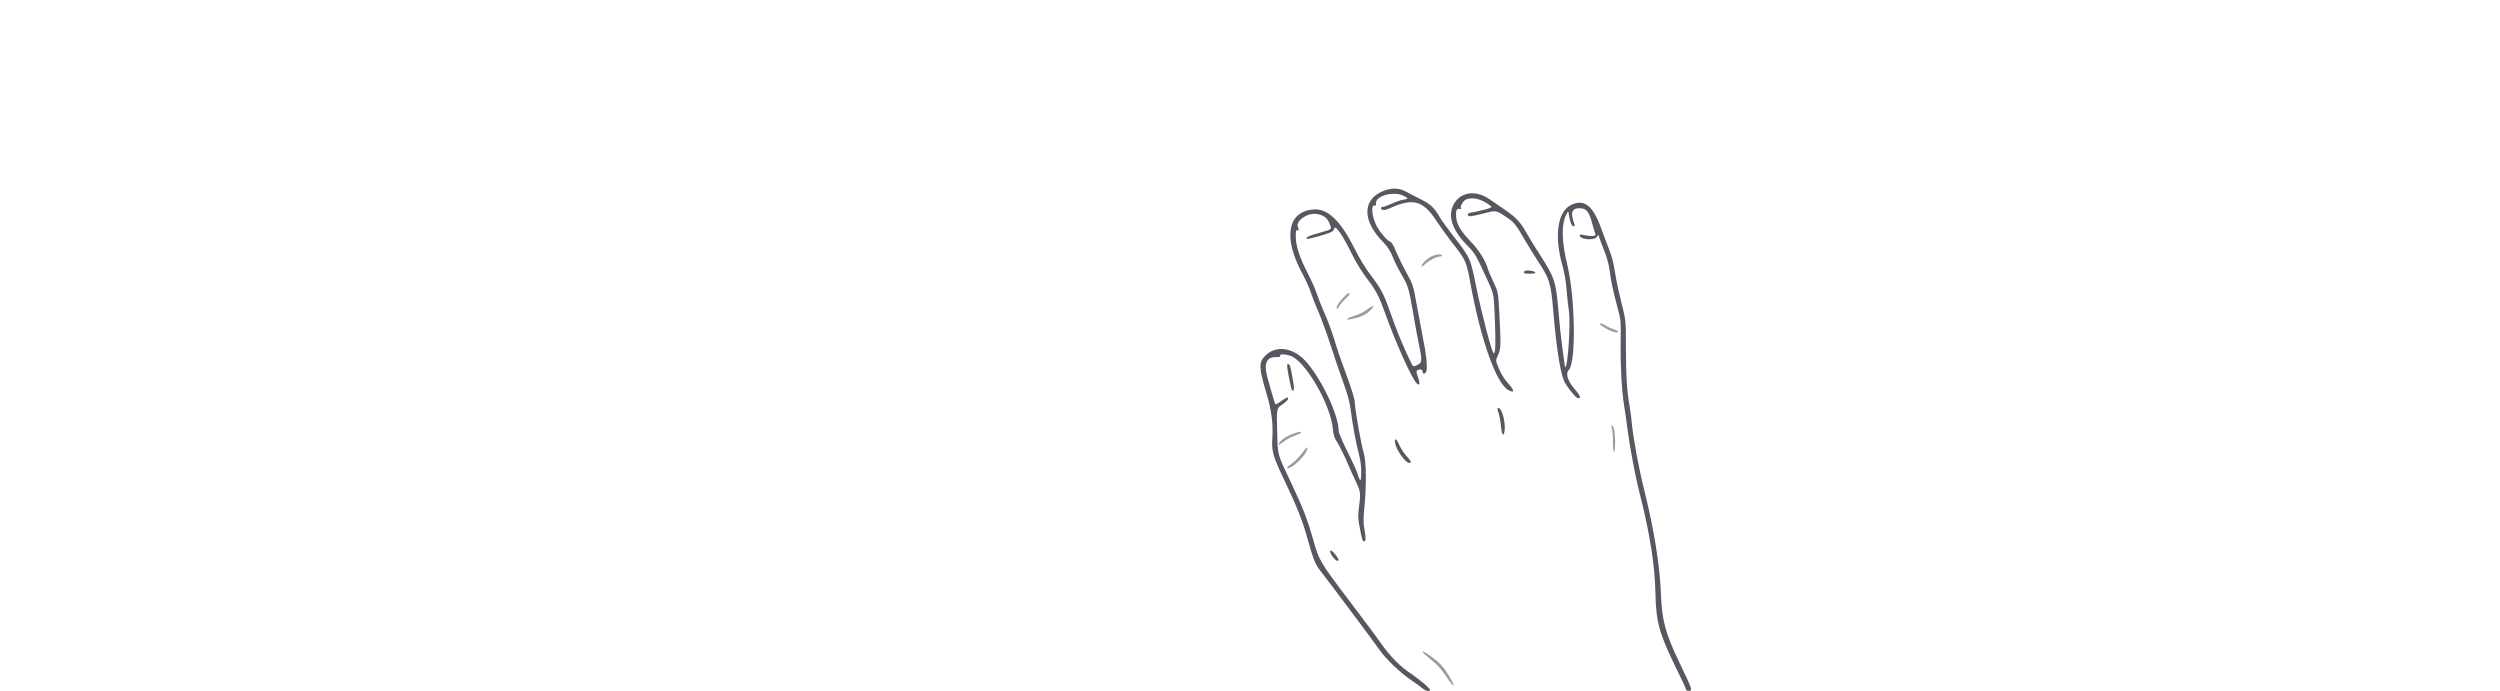
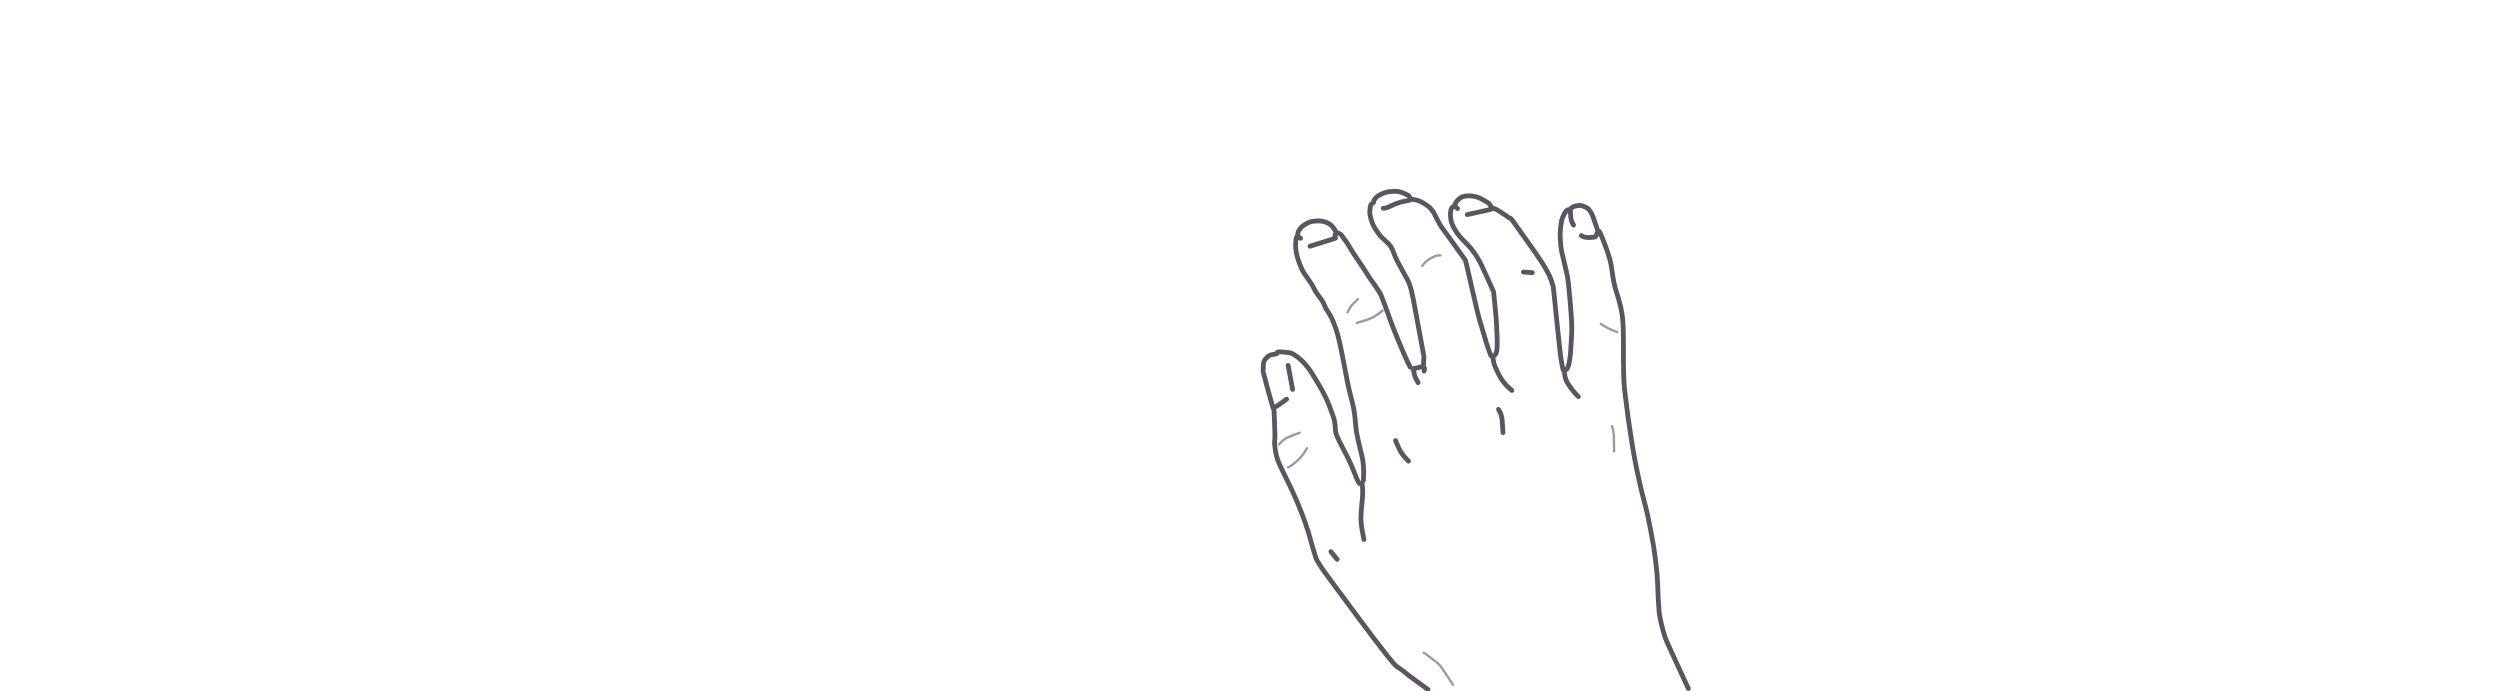
<svg xmlns="http://www.w3.org/2000/svg" viewBox="-400 -20 1666 460" data-side="right">
-   <path class="hand-creases" d="M 554.5 150.6 C 551.5 151.9, 547.3 155.8, 547.3 157.3 C 547.3 158.0, 548.1 157.6, 549.6 156.1 C 552.1 153.7, 557.5 150.9, 559.7 150.9 C 560.4 150.9, 560.9 150.6, 560.9 150.2 C 560.9 149.1, 557.4 149.4, 554.5 150.6 M 494.8 178.7 C 491.8 182.0, 490.1 185.0, 490.9 185.7 C 491.1 185.9, 491.9 185.0, 492.8 183.6 C 493.6 182.2, 495.5 180.1, 496.8 178.9 C 499.2 176.8, 500.0 175.3, 498.7 175.3 C 498.3 175.3, 496.6 176.8, 494.8 178.7 M 510.9 186.4 C 509.0 187.9, 505.7 189.5, 502.5 190.5 C 497.3 192.0, 495.8 193.5, 500.2 192.7 C 505.3 191.8, 509.7 190.0, 512.3 187.6 C 517.0 183.4, 515.9 182.5, 510.9 186.4 M 666.4 196.2 C 666.8 197.3, 673.3 200.8, 676.1 201.4 C 679.4 202.1, 679.1 200.7, 675.8 199.6 C 674.3 199.1, 671.7 198.0, 670.1 197.0 C 666.7 195.1, 666.0 195.0, 666.4 196.2 M 674.2 265.7 C 674.6 267.0, 674.9 271.0, 674.9 274.7 C 674.9 278.6, 675.2 281.3, 675.6 281.3 C 676.6 281.3, 676.5 268.5, 675.5 265.7 C 674.5 262.7, 673.3 262.7, 674.2 265.7 M 462.1 268.9 C 456.6 270.8, 452.0 274.3, 452.0 276.6 C 452.0 276.8, 453.7 275.7, 455.8 274.1 C 457.8 272.6, 461.2 270.8, 463.3 270.2 C 465.4 269.5, 467.0 268.7, 467.0 268.4 C 467.0 267.5, 465.8 267.6, 462.1 268.9 M 467.5 282.2 C 465.7 284.7, 462.5 287.8, 460.5 289.2 C 457.9 291.0, 457.2 291.8, 458.0 292.0 C 460.8 292.5, 469.6 284.2, 471.0 279.8 C 471.9 277.0, 470.8 277.7, 467.5 282.2 M 548.0 414.5 C 548.0 414.8, 550.6 417.1, 553.7 419.7 C 558.1 423.1, 560.4 425.8, 563.9 431.0 C 569.0 438.7, 570.5 438.7, 566.0 431.1 C 562.1 424.5, 559.5 421.7, 554.2 417.9 C 548.7 414.0, 548.0 413.7, 548.0 414.5" fill="#5a5560" fill-opacity="0.6" fill-rule="evenodd" />
-   <path class="hand-lines" d="M 520.2 108.0 C 507.7 114.2, 508.3 127.6, 521.6 141.2 C 524.7 144.4, 526.3 146.9, 528.0 150.9 C 529.2 153.8, 530.9 157.5, 531.8 159.1 C 538.4 170.4, 538.7 171.1, 541.3 186.2 C 542.6 194.2, 544.4 203.6, 545.1 207.2 C 547.9 220.4, 547.9 221.5, 544.6 223.2 C 541.7 224.7, 541.7 224.7, 539.4 219.8 C 535.0 210.7, 530.3 199.2, 526.6 188.5 C 522.2 175.9, 520.3 172.3, 513.2 163.0 C 509.9 158.7, 506.0 152.3, 502.6 145.5 C 493.2 126.8, 484.7 118.8, 475.2 119.6 C 458.2 120.9, 455.0 137.9, 467.3 161.2 C 469.9 166.0, 472.7 172.1, 473.5 174.9 C 474.4 177.7, 476.8 183.8, 478.9 188.5 C 480.9 193.3, 484.4 202.9, 486.7 210.0 C 489.0 217.1, 492.7 228.1, 495.0 234.4 C 498.3 243.6, 499.4 247.5, 500.3 254.6 C 501.6 264.4, 503.6 275.2, 505.8 283.6 C 506.7 287.4, 507.2 291.3, 507.1 295.0 C 507.0 301.4, 506.5 301.5, 504.7 295.8 C 504.0 293.6, 500.9 286.8, 497.8 280.6 C 494.5 274.1, 492.1 268.4, 492.1 267.2 C 492.1 257.0, 481.7 234.5, 471.1 221.8 C 462.6 211.7, 450.7 209.6, 443.3 216.9 C 438.7 221.5, 438.8 224.8, 444.0 242.3 C 447.3 253.1, 448.5 262.6, 447.9 271.7 C 447.3 280.6, 448.3 284.0, 455.2 298.5 C 464.3 317.6, 468.2 327.4, 471.6 340.0 C 474.9 351.9, 476.8 356.7, 479.6 360.0 C 482.6 363.7, 516.2 408.5, 519.1 412.8 C 523.3 418.9, 532.9 428.2, 540.5 433.3 C 544.1 435.7, 547.6 438.3, 548.4 439.1 C 549.9 440.4, 553.0 441.0, 553.0 439.9 C 553.0 438.7, 546.8 433.4, 540.4 429.0 C 532.9 424.0, 526.7 417.7, 520.4 408.9 C 518.1 405.5, 508.4 392.5, 498.9 380.0 C 479.3 354.1, 479.0 353.5, 475.0 339.2 C 471.4 326.5, 468.3 318.3, 460.1 301.1 C 451.0 281.8, 451.5 283.9, 451.1 266.9 C 450.7 252.1, 450.7 252.1, 454.6 249.5 C 456.7 248.1, 458.4 246.4, 458.4 245.8 C 458.4 244.3, 457.8 244.5, 453.8 247.3 C 451.9 248.7, 450.2 249.6, 449.9 249.4 C 449.6 249.0, 446.6 239.1, 444.5 231.2 C 442.1 222.4, 444.0 217.8, 450.2 218.0 C 452.7 218.0, 453.4 217.8, 453.1 217.1 C 452.7 215.9, 455.5 215.8, 459.4 216.9 C 469.5 219.7, 486.8 249.3, 488.3 266.3 C 488.5 269.0, 489.2 271.7, 490.0 272.8 C 491.7 275.2, 496.8 285.4, 498.5 289.8 C 499.3 291.7, 501.4 296.4, 503.2 300.2 C 506.7 307.6, 506.9 308.5, 505.6 318.1 C 505.0 323.0, 505.0 325.6, 505.7 329.3 C 507.5 339.0, 508.0 340.8, 509.0 340.8 C 510.3 340.8, 510.3 338.6, 509.2 332.4 C 508.5 328.9, 508.5 325.7, 509.2 318.7 C 510.7 302.7, 510.5 287.5, 508.8 281.9 C 507.2 276.9, 502.9 252.7, 502.9 248.8 C 502.9 246.1, 500.8 239.3, 495.9 226.1 C 493.9 220.8, 490.9 212.1, 489.3 206.7 C 487.7 201.4, 484.8 193.4, 482.8 189.0 C 480.8 184.6, 478.4 178.5, 477.4 175.4 C 476.4 172.4, 473.7 166.3, 471.4 161.9 C 466.1 151.8, 463.5 143.8, 463.5 137.6 C 463.5 133.8, 463.7 133.1, 464.5 133.4 C 465.7 133.9, 465.8 133.4, 464.9 131.2 C 463.3 127.2, 471.2 121.7, 477.3 122.6 C 482.1 123.3, 484.5 125.1, 486.0 129.0 C 487.6 133.1, 488.1 132.6, 479.1 135.2 C 471.8 137.3, 469.9 138.2, 470.8 139.1 C 471.4 139.7, 484.2 136.1, 487.0 134.7 C 488.1 134.2, 489.1 133.0, 489.3 132.1 C 489.9 129.7, 495.2 137.5, 500.6 148.7 C 503.4 154.4, 507.0 160.3, 510.4 164.9 C 516.9 173.4, 518.9 177.2, 522.9 188.3 C 529.7 207.5, 540.7 232.0, 544.0 235.4 C 546.1 237.4, 546.5 235.8, 545.0 231.6 C 543.8 228.1, 543.7 227.3, 544.5 226.8 C 546.3 225.7, 548.0 226.1, 548.0 227.6 C 548.0 229.7, 550.1 229.3, 550.6 227.1 C 551.3 224.3, 550.4 215.6, 548.3 205.5 C 547.3 200.5, 545.4 190.4, 544.1 183.1 C 541.7 170.0, 541.7 169.8, 537.4 162.0 C 535.0 157.7, 531.9 151.3, 530.4 147.8 C 528.6 143.3, 527.3 141.3, 526.2 140.9 C 524.0 140.0, 519.1 134.2, 517.0 129.8 C 514.1 123.9, 513.6 116.0, 516.1 117.0 C 516.9 117.2, 517.1 116.8, 517.0 115.3 C 516.7 110.6, 528.3 107.3, 535.0 110.3 C 538.7 112.0, 538.8 112.6, 535.1 113.1 C 533.6 113.3, 530.1 114.5, 527.5 115.7 C 524.9 116.9, 522.1 117.9, 521.4 117.9 C 519.7 117.9, 520.0 119.6, 521.8 120.0 C 522.5 120.1, 525.0 119.4, 527.3 118.3 C 541.7 111.9, 548.4 113.8, 557.0 126.8 C 559.9 131.2, 564.6 137.7, 567.3 141.2 C 577.0 153.5, 577.1 153.8, 579.9 168.9 C 586.9 207.0, 597.2 235.9, 605.4 240.1 C 609.6 242.3, 609.3 240.0, 604.7 235.1 C 602.5 232.6, 600.4 229.3, 598.9 225.7 C 596.6 220.2, 596.6 220.2, 598.3 216.6 C 600.2 212.5, 600.3 210.2, 599.1 187.7 C 598.4 174.7, 598.4 174.7, 595.1 167.6 C 593.3 163.8, 591.6 159.8, 591.4 158.8 C 589.8 153.4, 585.5 146.6, 580.3 141.2 C 573.9 134.5, 571.1 130.2, 570.5 125.6 C 569.9 120.9, 570.6 118.7, 572.5 119.2 C 573.5 119.5, 573.9 119.3, 573.6 118.8 C 572.8 117.5, 575.1 113.6, 577.1 112.9 C 581.3 111.3, 586.4 112.4, 591.7 116.0 C 594.9 118.2, 594.9 118.2, 588.5 119.9 C 584.9 120.8, 581.2 121.6, 580.1 121.7 C 578.0 121.9, 577.4 123.4, 579.1 124.1 C 579.7 124.3, 583.9 123.5, 588.5 122.3 C 596.8 120.1, 596.8 120.1, 602.7 123.9 C 609.0 128.0, 610.0 129.2, 616.5 140.5 C 618.8 144.4, 622.5 150.4, 624.7 153.8 C 632.6 165.6, 633.5 168.3, 635.1 187.4 C 637.2 211.8, 639.6 227.4, 642.3 233.9 C 643.5 236.8, 649.5 244.5, 651.0 245.1 C 653.7 246.1, 653.5 244.0, 650.5 240.7 C 644.7 234.1, 643.0 229.2, 645.5 226.5 C 650.4 221.3, 649.7 177.9, 644.4 156.3 C 640.6 140.6, 640.4 129.2, 643.9 122.7 C 645.1 120.4, 645.1 120.4, 645.6 123.7 C 646.3 128.2, 647.4 130.8, 648.7 130.8 C 649.6 130.8, 649.6 130.5, 648.7 127.9 C 646.4 121.3, 647.8 118.4, 653.3 118.8 C 657.4 119.1, 659.0 121.2, 661.2 129.5 C 662.1 132.7, 663.0 135.8, 663.2 136.3 C 663.6 137.5, 659.6 137.6, 655.3 136.6 C 653.0 136.1, 652.6 136.1, 652.8 137.1 C 653.3 139.8, 662.9 140.3, 664.2 137.8 C 665.1 136.2, 665.1 136.2, 665.8 138.4 C 666.1 139.5, 667.7 143.6, 669.2 147.4 C 671.0 152.0, 672.2 156.5, 672.7 160.6 C 673.6 167.7, 674.7 172.7, 677.9 184.9 C 680.2 193.4, 680.2 193.7, 680.0 208.2 C 679.8 224.1, 680.7 240.6, 682.4 250.9 C 683.0 254.4, 684.0 261.3, 684.6 266.2 C 686.0 277.4, 689.8 297.7, 692.7 308.9 C 699.6 336.1, 702.8 356.6, 703.2 375.9 C 703.6 394.7, 705.7 402.2, 717.4 426.1 C 720.8 433.0, 723.6 439.0, 723.6 439.5 C 723.6 440.0, 724.4 440.4, 725.5 440.4 C 728.1 440.4, 727.7 439.3, 719.3 421.8 C 710.0 402.6, 707.5 393.5, 706.9 376.6 C 706.2 357.2, 702.3 333.0, 695.7 306.5 C 692.1 292.2, 688.3 271.5, 687.4 261.6 C 687.2 258.9, 686.5 254.0, 686.0 250.9 C 684.2 241.1, 683.5 229.4, 683.5 211.1 C 683.5 193.5, 683.5 193.5, 680.6 182.1 C 679.0 175.8, 677.0 166.7, 676.3 161.8 C 675.4 155.9, 674.1 150.7, 672.5 146.7 C 671.1 143.3, 668.7 136.7, 667.0 132.1 C 661.6 117.1, 655.8 112.5, 647.3 116.4 C 638.0 120.6, 635.5 136.9, 641.2 157.0 C 642.6 162.2, 643.6 167.8, 644.0 173.6 C 644.4 178.4, 645.1 184.6, 645.5 187.2 C 646.8 195.3, 644.7 226.3, 643.0 224.6 C 642.8 224.4, 642.1 219.2, 641.3 212.9 C 639.8 201.3, 639.6 199.2, 638.3 184.6 C 636.8 167.5, 635.8 164.7, 626.3 149.9 C 623.2 145.1, 619.2 138.7, 617.5 135.6 C 613.1 127.8, 610.6 125.1, 602.6 119.6 C 598.8 117.0, 594.3 113.9, 592.7 112.8 C 583.6 106.5, 573.6 107.8, 569.0 115.7 C 564.5 123.4, 567.4 132.8, 577.4 143.2 C 583.2 149.1, 583.1 149.0, 591.8 167.9 C 595.5 176.0, 595.5 176.0, 596.2 193.4 C 596.8 210.2, 596.6 215.4, 595.4 215.4 C 594.3 215.4, 587.4 189.0, 583.8 171.4 C 579.8 151.8, 580.0 152.1, 568.6 137.4 C 564.7 132.4, 560.7 126.9, 559.7 125.1 C 555.8 118.3, 553.3 116.0, 546.4 112.6 C 542.8 110.8, 538.3 108.5, 536.6 107.5 C 531.7 104.9, 526.0 105.1, 520.2 108.0 M 615.9 160.7 C 614.7 161.9, 615.7 162.4, 619.4 162.4 C 622.3 162.4, 623.3 162.1, 623.1 161.5 C 622.8 160.5, 616.7 159.8, 615.9 160.7 M 458.9 231.3 C 460.8 240.6, 460.9 241.1, 462.0 240.0 C 462.5 239.6, 462.3 236.7, 461.3 231.6 C 459.8 223.3, 459.5 222.6, 458.2 222.6 C 457.5 222.6, 457.6 224.6, 458.9 231.3 M 598.6 255.0 C 599.2 256.7, 599.9 260.6, 600.2 263.7 C 600.8 270.1, 602.1 271.7, 602.7 266.7 C 603.3 261.0, 600.8 251.9, 598.6 251.9 C 597.7 251.9, 597.7 252.3, 598.6 255.0 M 529.7 275.4 C 530.6 280.1, 536.6 288.5, 539.2 288.5 C 540.8 288.5, 540.3 287.2, 537.3 283.9 C 535.7 282.2, 533.6 279.0, 532.6 276.8 C 530.6 272.1, 529.0 271.3, 529.7 275.4 M 486.4 347.6 C 486.4 349.2, 489.9 353.7, 491.1 353.7 C 492.6 353.7, 492.4 352.9, 490.3 350.1 C 488.1 347.1, 486.4 346.0, 486.4 347.6" data-source="gemini" fill="#5a5560" fill-rule="evenodd" stroke="#5a5560" stroke-width="0" stroke-linejoin="round" />
+   <path class="hand-creases" d="M559.9 150.2 C559.4 150.2 558.1 150.1 556.9 150.5 555.7 150.9 553.9 151.8 552.8 152.5 551.6 153.2 550.6 154.1 549.8 154.8 548.9 155.6 548.1 156.8 547.8 157.2 M505.0 179.3 C504.2 180.1 502.0 182.1 500.7 183.6 499.4 185.1 498.5 187.3 498.0 188.1 M521.4 186.9 C520.8 187.5 518.7 189.1 517.3 190.0 515.9 191.0 514.8 191.7 512.6 192.5 510.4 193.4 505.6 194.7 504.2 195.2 M666.8 195.8 C667.8 196.4 670.9 198.5 672.8 199.3 674.6 200.2 676.8 200.9 677.6 201.2 M674.3 264.0 C674.4 264.9 675.2 266.7 675.4 269.5 675.6 272.3 675.6 279.0 675.6 280.9 M466.1 268.4 C464.8 268.9 460.0 270.6 458.1 271.5 456.1 272.5 455.4 273.2 454.4 274.0 453.5 274.8 452.8 275.8 452.4 276.2 M470.9 278.7 C470.6 279.3 469.6 281.0 468.8 282.2 467.9 283.4 466.9 284.7 465.6 286.0 464.3 287.3 462.1 289.1 460.9 290.0 459.7 290.9 458.7 291.3 458.3 291.5 M548.8 414.9 C550.0 415.8 554.2 418.8 556.1 420.4 558.0 421.9 558.2 421.7 560.3 424.4 562.3 427.0 566.9 434.4 568.3 436.4" fill="none" stroke="#5a5560" stroke-opacity="0.6" stroke-width="1.6" stroke-linecap="round" stroke-linejoin="round" />
+   <path class="hand-lines" d="M540.0 112.7 C540.5 112.7 542.2 112.9 543.3 113.2 544.4 113.4 545.4 113.7 546.6 114.3 547.9 114.9 549.4 115.8 550.8 116.8 552.1 117.8 552.6 117.8 554.6 120.5 556.6 123.2 558.0 127.8 561.7 132.8 565.3 137.8 571.9 146.7 574.6 150.7 577.2 154.7 575.9 151.0 577.4 156.8 578.8 162.6 582.1 177.6 584.0 185.5 585.8 193.4 587.9 199.2 589.3 204.3 590.7 209.4 592.3 214.0 593.2 216.2 594.0 218.3 594.5 217.1 594.8 217.3 M540.0 112.7 C539.8 112.8 540.5 113.1 539.1 113.5 537.8 113.9 534.2 114.3 531.8 115.2 529.3 116.0 526.1 117.7 524.5 118.3 522.8 118.9 522.2 118.7 521.8 118.8 M569.3 117.2 C569.5 116.7 569.8 115.4 570.5 114.5 571.1 113.6 572.4 112.4 573.3 111.8 574.2 111.2 574.9 111.0 576.0 110.8 577.0 110.6 578.1 110.4 579.6 110.5 581.1 110.6 583.1 110.9 584.8 111.5 586.5 112.1 588.4 113.2 589.8 114.0 591.1 114.8 592.1 115.4 592.8 116.2 593.4 116.9 593.6 118.2 593.8 118.7 M569.3 117.2 L571.3 119.0 M569.3 117.2 C569.0 117.4 567.9 117.7 567.5 118.5 567.0 119.2 566.7 120.4 566.6 121.7 566.5 122.9 566.6 124.4 566.8 125.8 567.0 127.2 567.1 128.2 568.0 130.0 568.8 131.8 569.9 133.9 571.9 136.5 573.9 139.1 578.1 143.0 580.2 145.5 582.2 148.0 583.1 149.4 584.3 151.3 585.4 153.3 585.9 153.7 587.5 157.2 589.0 160.6 593.0 169.0 594.3 172.2 595.5 175.3 595.1 172.3 595.5 176.3 595.9 180.3 597.0 190.5 597.3 196.2 597.5 201.8 597.9 207.2 597.7 210.5 597.6 213.8 597.3 214.7 596.8 215.8 596.3 217.0 595.2 217.1 594.8 217.3 M593.8 118.7 C594.3 118.8 595.3 118.7 596.6 119.3 598.0 120.0 600.3 121.5 601.8 122.5 603.2 123.4 604.1 123.9 605.4 125.0 606.6 126.1 605.9 123.8 609.4 129.0 612.9 134.1 624.5 149.9 628.1 155.8 631.7 161.7 631.7 162.1 632.8 164.3 633.8 166.6 634.0 167.6 634.5 169.3 634.9 171.0 634.6 167.3 635.5 174.7 636.3 182.0 638.5 204.8 639.5 213.3 640.5 221.8 641.0 223.6 641.5 225.8 642.0 228.0 642.3 226.4 642.5 226.5 M593.8 118.7 C593.6 118.8 595.4 118.9 592.8 119.7 590.1 120.4 580.3 122.4 577.8 123.0 M646.5 119.7 C646.7 119.4 647.1 118.4 648.0 118.0 648.8 117.5 650.4 117.1 651.5 117.0 652.5 116.8 653.4 116.8 654.5 117.2 655.5 117.5 657.1 118.2 658.0 118.8 658.8 119.5 659.2 120.0 659.8 121.0 660.4 121.9 660.7 122.2 661.6 124.5 662.5 126.8 664.5 133.1 665.1 134.8 M646.5 119.7 C646.5 120.7 646.6 124.4 647.0 126.2 647.3 127.9 648.3 129.3 648.6 130.0 M646.5 119.7 C646.0 119.8 644.8 119.5 644.0 120.3 643.1 121.1 642.2 123.1 641.6 124.3 641.1 125.5 640.9 126.0 640.6 127.5 640.3 129.0 639.9 131.5 639.8 133.5 639.6 135.5 639.6 137.2 639.8 139.5 639.9 141.8 640.0 143.6 640.6 147.2 641.3 150.7 643.0 157.0 643.8 160.8 644.6 164.6 644.7 164.3 645.3 169.8 645.9 175.4 647.0 187.9 647.3 194.2 647.6 200.4 647.3 203.0 647.1 207.2 646.9 211.3 646.6 216.3 646.1 219.3 645.7 222.4 645.1 224.3 644.5 225.5 643.8 226.7 642.8 226.3 642.5 226.5 M490.7 135.3 C491.2 135.4 492.5 135.4 493.2 136.0 494.0 136.6 494.2 136.9 495.3 138.6 496.5 140.2 497.6 141.5 500.0 145.7 502.3 149.8 507.4 156.6 510.7 162.0 514.0 167.4 515.9 169.4 518.3 173.2 520.6 176.9 520.1 176.2 521.8 180.5 523.5 184.7 526.1 192.6 528.5 198.7 530.8 204.7 534.1 212.3 536.0 216.7 537.8 221.0 539.0 223.2 539.8 224.7 540.5 226.1 540.1 225.2 540.5 225.5 540.8 225.7 541.7 226.0 542.0 226.2 M490.7 135.3 C490.6 135.4 490.1 135.4 489.9 135.9 489.7 136.5 489.6 137.9 489.4 138.5 489.2 139.0 491.4 138.2 488.6 139.2 485.9 140.1 475.6 143.2 473.0 144.1 M464.7 137.4 C464.8 136.9 464.7 135.4 465.2 134.3 465.7 133.2 466.7 131.9 467.8 130.9 468.9 129.9 470.6 129.0 471.9 128.4 473.3 127.7 474.3 127.5 475.8 127.4 477.3 127.2 479.2 127.1 480.8 127.4 482.4 127.6 484.0 128.2 485.2 128.8 486.4 129.5 487.1 130.0 488.0 131.1 488.9 132.1 490.1 134.2 490.6 134.9 M464.7 137.4 C464.5 137.6 464.0 137.7 463.8 138.6 463.7 139.6 463.4 141.1 463.4 142.8 463.4 144.4 463.5 146.3 463.8 148.1 464.1 149.9 464.5 151.0 465.1 153.1 465.8 155.1 466.3 156.5 467.8 159.9 469.4 163.2 473.8 168.2 475.7 172.3 477.5 176.5 480.9 178.9 482.7 183.6 484.5 188.2 486.2 187.8 490.1 198.6 493.9 209.3 496.9 232.5 500.3 244.7 503.7 256.8 502.8 261.5 504.1 268.6 505.4 275.8 507.5 282.4 508.3 287.6 509.0 292.9 508.6 297.7 508.6 300.0 508.6 302.3 508.6 301.0 508.4 301.3 508.3 301.7 507.8 302.0 507.6 302.1 M464.7 137.4 L466.7 138.8 M665.1 134.8 C665.4 135.0 665.3 132.7 666.6 135.7 667.9 138.7 671.3 147.3 672.8 152.8 674.3 158.3 674.2 162.1 675.6 168.7 677.0 175.2 680.2 182.0 681.3 192.2 682.3 202.3 681.6 220.2 682.0 229.3 682.3 238.4 682.6 239.7 683.5 246.8 684.3 253.9 685.9 265.1 687.0 271.8 688.0 278.5 688.6 281.7 689.6 287.1 690.7 292.6 691.9 298.6 693.3 304.5 694.6 310.4 696.3 315.8 697.8 322.5 699.2 329.1 700.9 337.6 702.0 344.3 703.0 351.1 703.7 356.5 704.3 363.0 704.8 369.5 704.9 378.3 705.3 383.1 705.6 388.0 705.7 388.8 706.3 392.0 706.9 395.1 707.9 399.1 708.8 402.0 709.7 404.9 708.9 403.3 711.6 409.5 714.3 415.6 722.9 433.9 725.1 438.8 M665.1 134.8 C665.0 135.0 664.4 135.2 664.1 135.7 663.9 136.1 663.9 136.9 663.6 137.3 663.3 137.7 663.3 137.8 662.5 138.0 661.6 138.2 659.5 138.3 658.3 138.3 657.1 138.3 656.0 138.0 655.3 137.8 654.5 137.6 654.0 137.1 653.8 137.0 M615.2 161.3 L621.1 161.7 M594.8 217.3 C594.9 217.9 595.0 219.7 595.3 220.8 595.5 222.0 595.5 222.4 596.3 224.2 597.0 225.9 598.5 229.2 599.7 231.2 600.8 233.2 602.0 234.7 603.3 236.2 604.6 237.7 606.8 239.5 607.5 240.2 M458.4 223.5 L461.4 239.5 M548.5 224.2 C548.5 223.3 548.8 220.5 548.8 218.8 548.8 217.2 549.4 220.9 548.3 214.3 547.1 207.7 543.2 186.6 541.8 179.3 540.3 172.0 540.3 172.7 539.6 170.5 538.9 168.2 539.1 168.6 537.6 165.8 536.2 163.0 532.8 157.2 531.0 153.7 529.1 150.1 528.6 147.0 526.8 144.3 525.0 141.6 521.9 139.5 520.1 137.5 518.4 135.5 517.3 133.7 516.3 132.2 515.3 130.6 514.8 129.5 514.3 128.0 513.7 126.5 513.2 124.8 513.0 123.3 512.7 121.9 512.8 120.5 513.0 119.3 513.1 118.2 513.2 117.0 513.6 116.3 514.0 115.6 514.9 115.5 515.3 115.0 515.6 114.5 515.3 113.8 515.8 113.2 516.2 112.5 517.0 111.5 518.0 110.8 519.0 110.1 520.4 109.3 521.8 108.8 523.2 108.3 524.6 107.8 526.3 107.7 528.0 107.5 530.1 107.3 532.1 107.7 534.1 108.0 537.0 109.5 538.1 110.0 539.3 110.5 538.8 110.4 539.1 110.8 539.4 111.2 539.7 112.1 539.8 112.3 M548.5 224.2 C548.6 224.4 549.2 225.0 549.3 225.5 549.4 226.0 549.0 227.0 549.0 227.3 M548.5 224.2 C547.5 224.4 543.7 225.2 542.6 225.5 541.5 225.8 542.1 226.0 542.0 226.2 M542.0 226.2 C542.1 226.9 542.3 229.0 542.8 230.5 543.3 232.0 544.6 234.2 545.0 235.0 M642.5 226.5 C642.5 227.3 642.6 229.7 643.0 231.2 643.3 232.6 643.6 233.4 644.5 235.0 645.3 236.5 647.1 238.9 648.3 240.5 649.5 242.0 651.2 243.7 651.8 244.3 M457.4 246.0 C456.4 246.7 452.9 249.4 451.4 250.3 450.0 251.2 449.4 251.3 448.9 251.5 M448.9 251.5 C449.1 254.5 449.5 265.2 449.6 269.3 449.7 273.4 449.3 273.6 449.4 276.1 449.6 278.6 450.1 281.8 450.8 284.3 451.5 286.9 451.9 287.7 453.6 291.5 455.3 295.3 458.8 301.9 461.1 307.0 463.4 312.0 465.7 317.3 467.4 321.8 469.2 326.4 470.3 329.8 471.8 334.3 473.2 338.9 474.9 345.6 476.1 349.1 477.3 352.6 476.5 351.7 478.8 355.3 481.0 358.9 482.0 360.4 489.6 370.6 497.2 380.9 516.9 407.6 524.5 417.0 532.0 426.4 530.4 423.4 535.0 427.1 539.5 430.9 548.8 437.4 551.6 439.5 M448.9 251.5 C448.8 251.4 449.2 254.6 448.1 251.0 447.0 247.4 443.3 233.9 442.3 229.8 441.2 225.7 441.8 227.8 441.8 226.3 441.8 224.8 441.8 222.4 442.3 221.0 442.8 219.5 444.0 218.4 444.8 217.7 445.6 216.9 445.9 216.8 446.9 216.5 447.9 216.2 449.9 216.0 450.8 215.7 451.6 215.3 450.6 214.6 451.9 214.5 453.3 214.4 457.2 214.7 458.9 215.0 460.7 215.3 461.0 215.6 462.3 216.3 463.6 217.1 465.4 218.4 466.6 219.5 467.9 220.6 468.5 221.2 469.8 222.8 471.1 224.4 472.3 225.5 474.4 229.0 476.6 232.5 480.7 239.2 482.9 243.7 485.2 248.2 486.8 252.9 487.9 256.0 489.1 259.1 489.1 259.9 489.6 262.3 490.1 264.7 489.3 266.2 490.9 270.5 492.6 274.8 497.3 282.9 499.6 288.0 502.0 293.1 503.8 298.6 505.1 301.0 506.4 303.3 507.2 302.0 507.6 302.1 M598.6 252.8 C598.8 253.3 599.6 254.4 600.0 255.5 600.3 256.6 600.7 257.3 601.0 259.5 601.2 261.6 601.5 266.8 601.6 268.3 M530.0 273.6 C530.6 275.0 532.3 279.4 533.8 281.6 535.2 283.9 537.8 286.4 538.6 287.3 M507.6 302.1 C507.7 303.3 508.2 304.8 508.1 308.8 508.0 312.8 506.8 321.2 506.9 326.3 507.1 331.4 508.6 337.3 508.9 339.5 M486.9 347.6 L491.1 352.8" fill="none" stroke="#5a5560" stroke-width="3.2" stroke-linecap="round" stroke-linejoin="round" data-source="rows" />
</svg>
